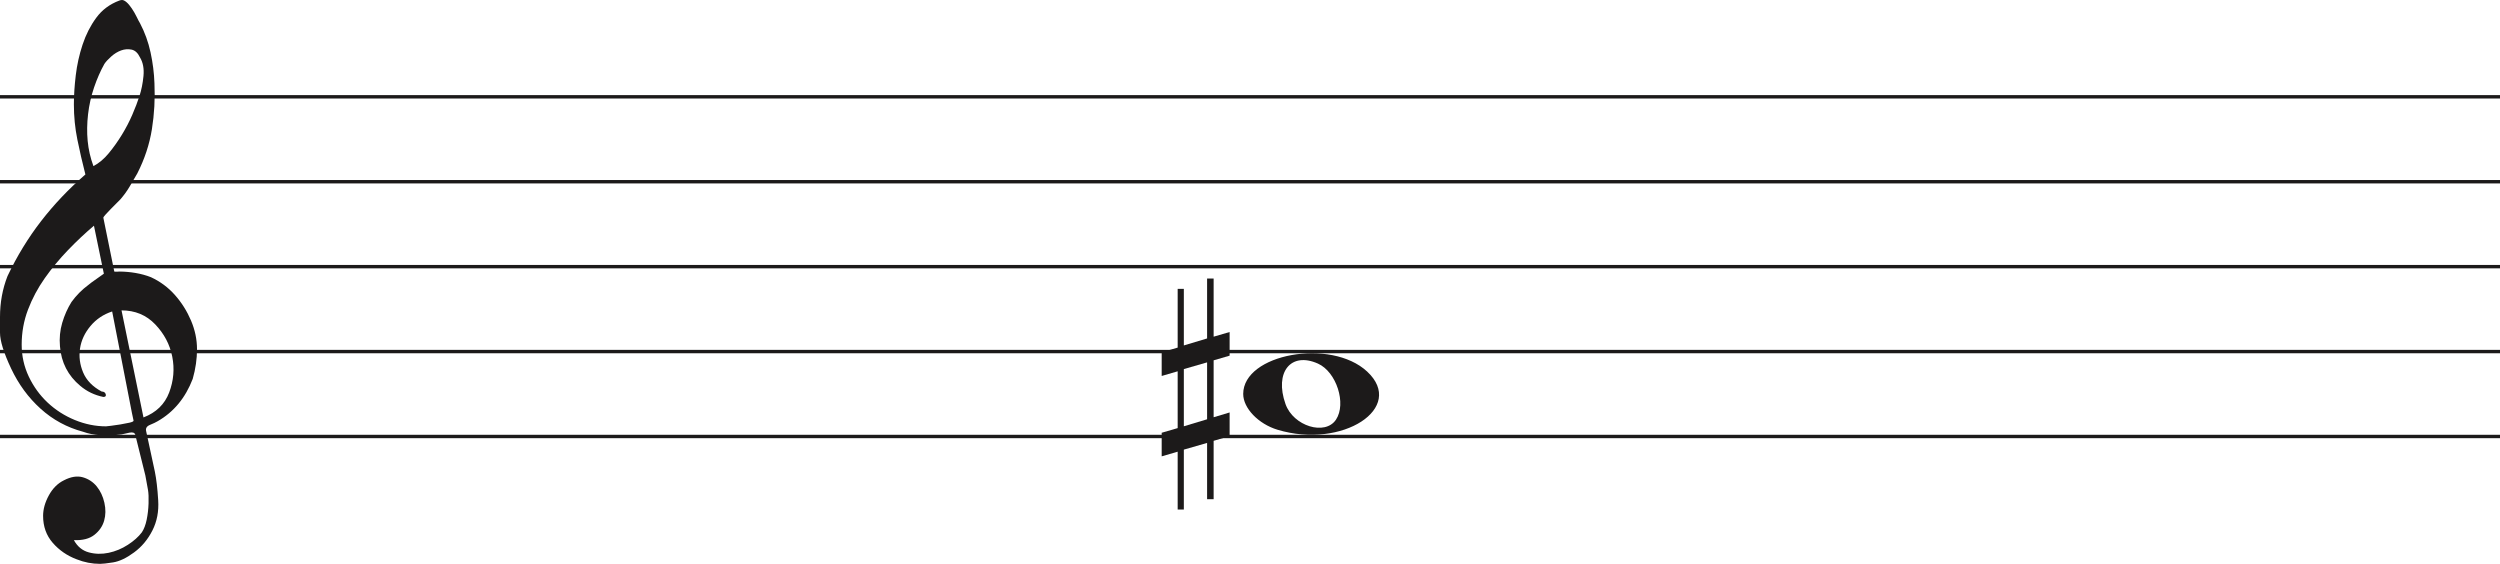
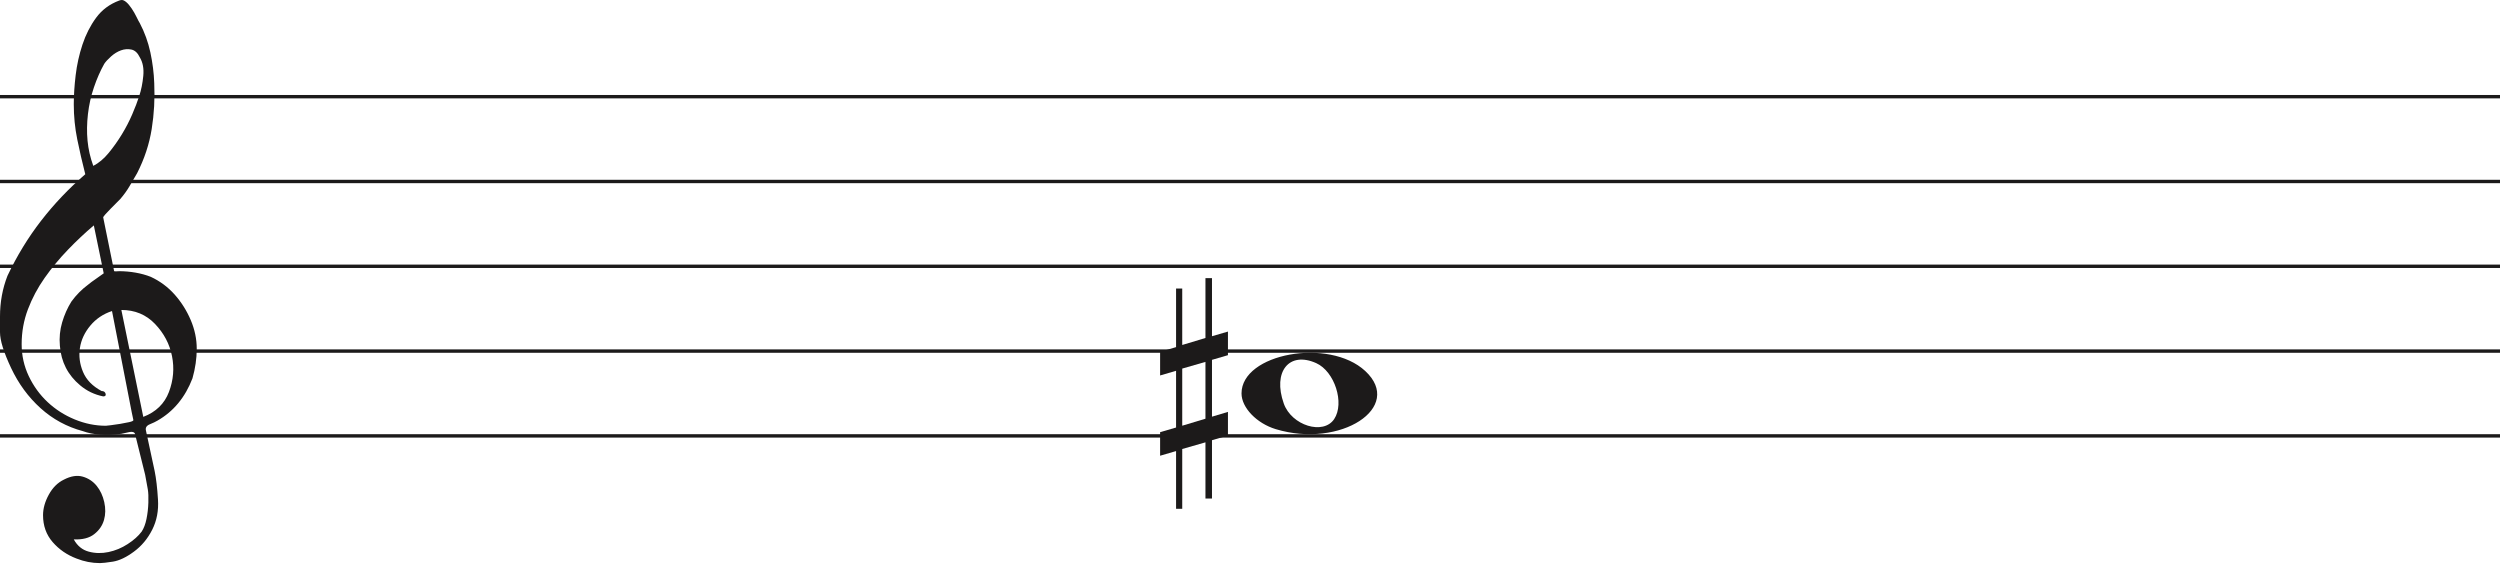
- <svg xmlns="http://www.w3.org/2000/svg" width="736" height="166" viewBox="0 0 736 166" fill="none">
-   <line y1="28.5" x2="736" y2="28.5" stroke="#1C1A1A" />
-   <line y1="53.5" x2="736" y2="53.5" stroke="#1C1A1A" />
-   <line y1="78.5" x2="736" y2="78.5" stroke="#1C1A1A" />
-   <line y1="103.5" x2="736" y2="103.5" stroke="#1C1A1A" />
-   <line y1="128.5" x2="736" y2="128.5" stroke="#1C1A1A" />
+ <svg xmlns="http://www.w3.org/2000/svg" width="737" height="166" viewBox="0 0 737 166" fill="none">
+   <line y1="28.5" x2="737" y2="28.5" stroke="#1C1A1A" />
+   <line y1="53.5" x2="737" y2="53.5" stroke="#1C1A1A" />
+   <line y1="78.5" x2="737" y2="78.5" stroke="#1C1A1A" />
+   <line y1="103.5" x2="737" y2="103.5" stroke="#1C1A1A" />
+   <line y1="128.5" x2="737" y2="128.5" stroke="#1C1A1A" />
  <path d="M33.02 91.694C30.445 92.54 28.317 93.969 26.636 95.981C24.955 97.991 23.93 100.188 23.562 102.57C23.195 104.951 23.497 107.306 24.469 109.635C25.441 111.964 27.266 113.843 29.946 115.272C30.576 115.272 30.97 115.537 31.128 116.066C31.285 116.595 31.049 116.859 30.419 116.859C27.844 116.33 25.585 115.245 23.641 113.605C20.016 110.588 18.02 106.698 17.652 101.935C17.442 99.553 17.665 97.251 18.322 95.028C18.979 92.805 19.885 90.767 21.041 88.914C22.459 86.957 24.14 85.263 26.084 83.834C26.189 83.728 26.491 83.49 26.991 83.12C27.49 82.749 27.976 82.405 28.448 82.088C28.921 81.77 29.63 81.267 30.576 80.579L27.66 66.448C25.086 68.618 22.538 71.012 20.016 73.632C17.495 76.252 15.209 79.018 13.16 81.928C11.111 84.84 9.47 87.923 8.235 91.178C7 94.433 6.383 97.859 6.383 101.459C6.383 104.793 7.079 107.929 8.472 110.866C9.864 113.803 11.716 116.357 14.027 118.526C16.339 120.696 19.005 122.403 22.026 123.648C25.047 124.891 28.107 125.513 31.207 125.513C31.312 125.513 31.797 125.46 32.664 125.354C33.532 125.249 34.451 125.116 35.422 124.957C36.395 124.799 37.288 124.626 38.102 124.441C38.916 124.256 39.324 124.057 39.324 123.846L38.85 121.623C36.802 111.197 34.857 101.22 33.02 91.694ZM35.777 91.376L42.239 122.893C45.97 121.464 48.491 119.016 49.804 115.55C51.118 112.083 51.419 108.564 50.71 104.991C50.001 101.419 48.334 98.256 45.706 95.504C43.08 92.751 39.77 91.376 35.777 91.376ZM27.503 48.903C29.131 48.056 30.642 46.786 32.034 45.092C33.426 43.399 34.713 41.586 35.896 39.654C37.077 37.723 38.102 35.751 38.969 33.739C39.836 31.729 40.532 29.903 41.057 28.262C41.635 26.516 42.029 24.557 42.239 22.387C42.449 20.217 42.108 18.392 41.215 16.909C40.585 15.587 39.757 14.819 38.733 14.607C37.708 14.396 36.683 14.475 35.659 14.845C34.635 15.216 33.663 15.811 32.743 16.632C31.824 17.452 31.154 18.18 30.734 18.815C29.578 20.879 28.566 23.181 27.7 25.722C26.833 28.262 26.242 30.895 25.927 33.621C25.611 36.346 25.572 38.966 25.808 41.481C26.045 43.994 26.61 46.469 27.503 48.903ZM25.139 51.364C24.245 47.871 23.457 44.444 22.774 41.083C22.091 37.723 21.75 34.269 21.75 30.723C21.75 28.13 21.934 25.285 22.302 22.189C22.669 19.093 23.339 16.076 24.311 13.138C25.283 10.201 26.623 7.568 28.33 5.24C30.038 2.91 32.309 1.217 35.147 0.158C35.409 0.053 35.672 0 35.934 0C36.302 0 36.736 0.211 37.235 0.635C37.734 1.058 38.26 1.68 38.811 2.501C39.362 3.321 39.849 4.168 40.269 5.041C40.689 5.914 41.004 6.51 41.215 6.828C42.633 9.527 43.67 12.398 44.328 15.441C44.984 18.484 45.365 21.514 45.471 24.53C45.68 29.083 45.431 33.581 44.722 38.027C44.013 42.472 42.581 46.813 40.426 51.046C39.691 52.317 38.943 53.6 38.181 54.897C37.419 56.194 36.513 57.45 35.462 58.667C35.252 58.88 34.871 59.264 34.319 59.819C33.767 60.375 33.203 60.944 32.625 61.526C32.047 62.108 31.535 62.651 31.088 63.153C30.642 63.656 30.419 63.96 30.419 64.067L33.649 79.944C33.67 80.048 35.265 79.944 35.265 79.944C38.348 79.983 41.612 80.486 44.446 81.611C47.178 82.881 49.529 84.627 51.499 86.851C53.469 89.074 55.044 91.574 56.227 94.353C57.409 97.132 58 99.95 58 102.808C58 105.665 57.579 108.577 56.739 111.54C54.585 117.151 51.144 121.305 46.416 124.004C45.89 124.322 45.141 124.68 44.17 125.076C43.198 125.473 42.817 126.095 43.027 126.942C44.288 132.708 45.141 136.676 45.589 138.85C46.035 141.024 46.364 143.829 46.573 147.265C46.783 150.551 46.218 153.507 44.879 156.152C43.539 158.807 41.74 160.961 39.481 162.624C37.222 164.297 35.16 165.269 33.295 165.569C31.429 165.86 30.155 166 29.473 166C27.109 166 24.797 165.549 22.538 164.648C19.754 163.596 17.416 161.983 15.524 159.809C13.633 157.635 12.688 154.99 12.688 151.874C12.688 149.91 13.252 147.897 14.382 145.833C15.511 143.769 16.995 142.286 18.834 141.395C20.883 140.333 22.735 140.042 24.39 140.513C26.045 140.994 27.411 141.895 28.488 143.218C29.565 144.54 30.314 146.143 30.734 148.017C31.154 149.9 31.128 151.653 30.655 153.297C30.182 154.94 29.224 156.332 27.779 157.464C26.334 158.606 24.324 159.117 21.75 159.017C22.801 160.921 24.272 162.123 26.163 162.624C28.054 163.135 29.998 163.165 31.994 162.744C33.991 162.323 35.869 161.542 37.629 160.4C39.389 159.268 40.769 158.035 41.766 156.713C42.397 155.761 42.87 154.519 43.185 152.986C43.5 151.443 43.684 149.85 43.736 148.177C43.789 146.514 43.736 145.212 43.579 144.29C43.421 143.358 43.158 141.915 42.79 139.962C41.215 133.56 40.217 129.533 39.796 127.89C39.586 127.366 39.021 127.193 38.102 127.379C37.182 127.564 36.408 127.736 35.777 127.89C31.259 128.481 27.477 128.21 24.429 127.101C19.701 125.831 15.538 123.568 11.939 120.313C8.34 117.058 5.451 113.115 3.27 108.484C1.09 103.853 0 100.334 0 97.925C0 95.518 0 93.996 0 93.361C0 89.074 0.736 85.051 2.207 81.293C4.991 75.418 8.288 70.02 12.097 65.098C15.905 60.176 20.253 55.598 25.139 51.364Z" fill="#1C1A1A" />
  <path d="M376.097 126.514C370.453 124.805 366 120.161 366 115.984C366 104.16 391.813 99.481 402.473 109.372C414 120.069 395.188 132.295 376.097 126.514H376.097ZM393.315 123.544C396.455 118.829 393.453 109.486 388.013 107.048C380.025 103.467 375.129 109.569 378.456 118.959C380.757 125.453 390.119 128.343 393.315 123.544Z" fill="#1C1A1A" />
  <path d="M348.523 125.5V108.658L355.368 106.682V123.438L348.523 125.5ZM362 121.426L357.294 122.837V106.081L362 104.706V97.746L357.294 99.12V82H355.368V99.64L348.523 101.698V85.05H346.706V102.332L342 103.71V110.685L346.706 109.31V126.034L342 127.405V134.351L346.706 132.976V150H348.523V132.368L355.368 130.398V146.96H357.294V129.775L362 128.397V121.426Z" fill="#1C1A1A" />
</svg>
